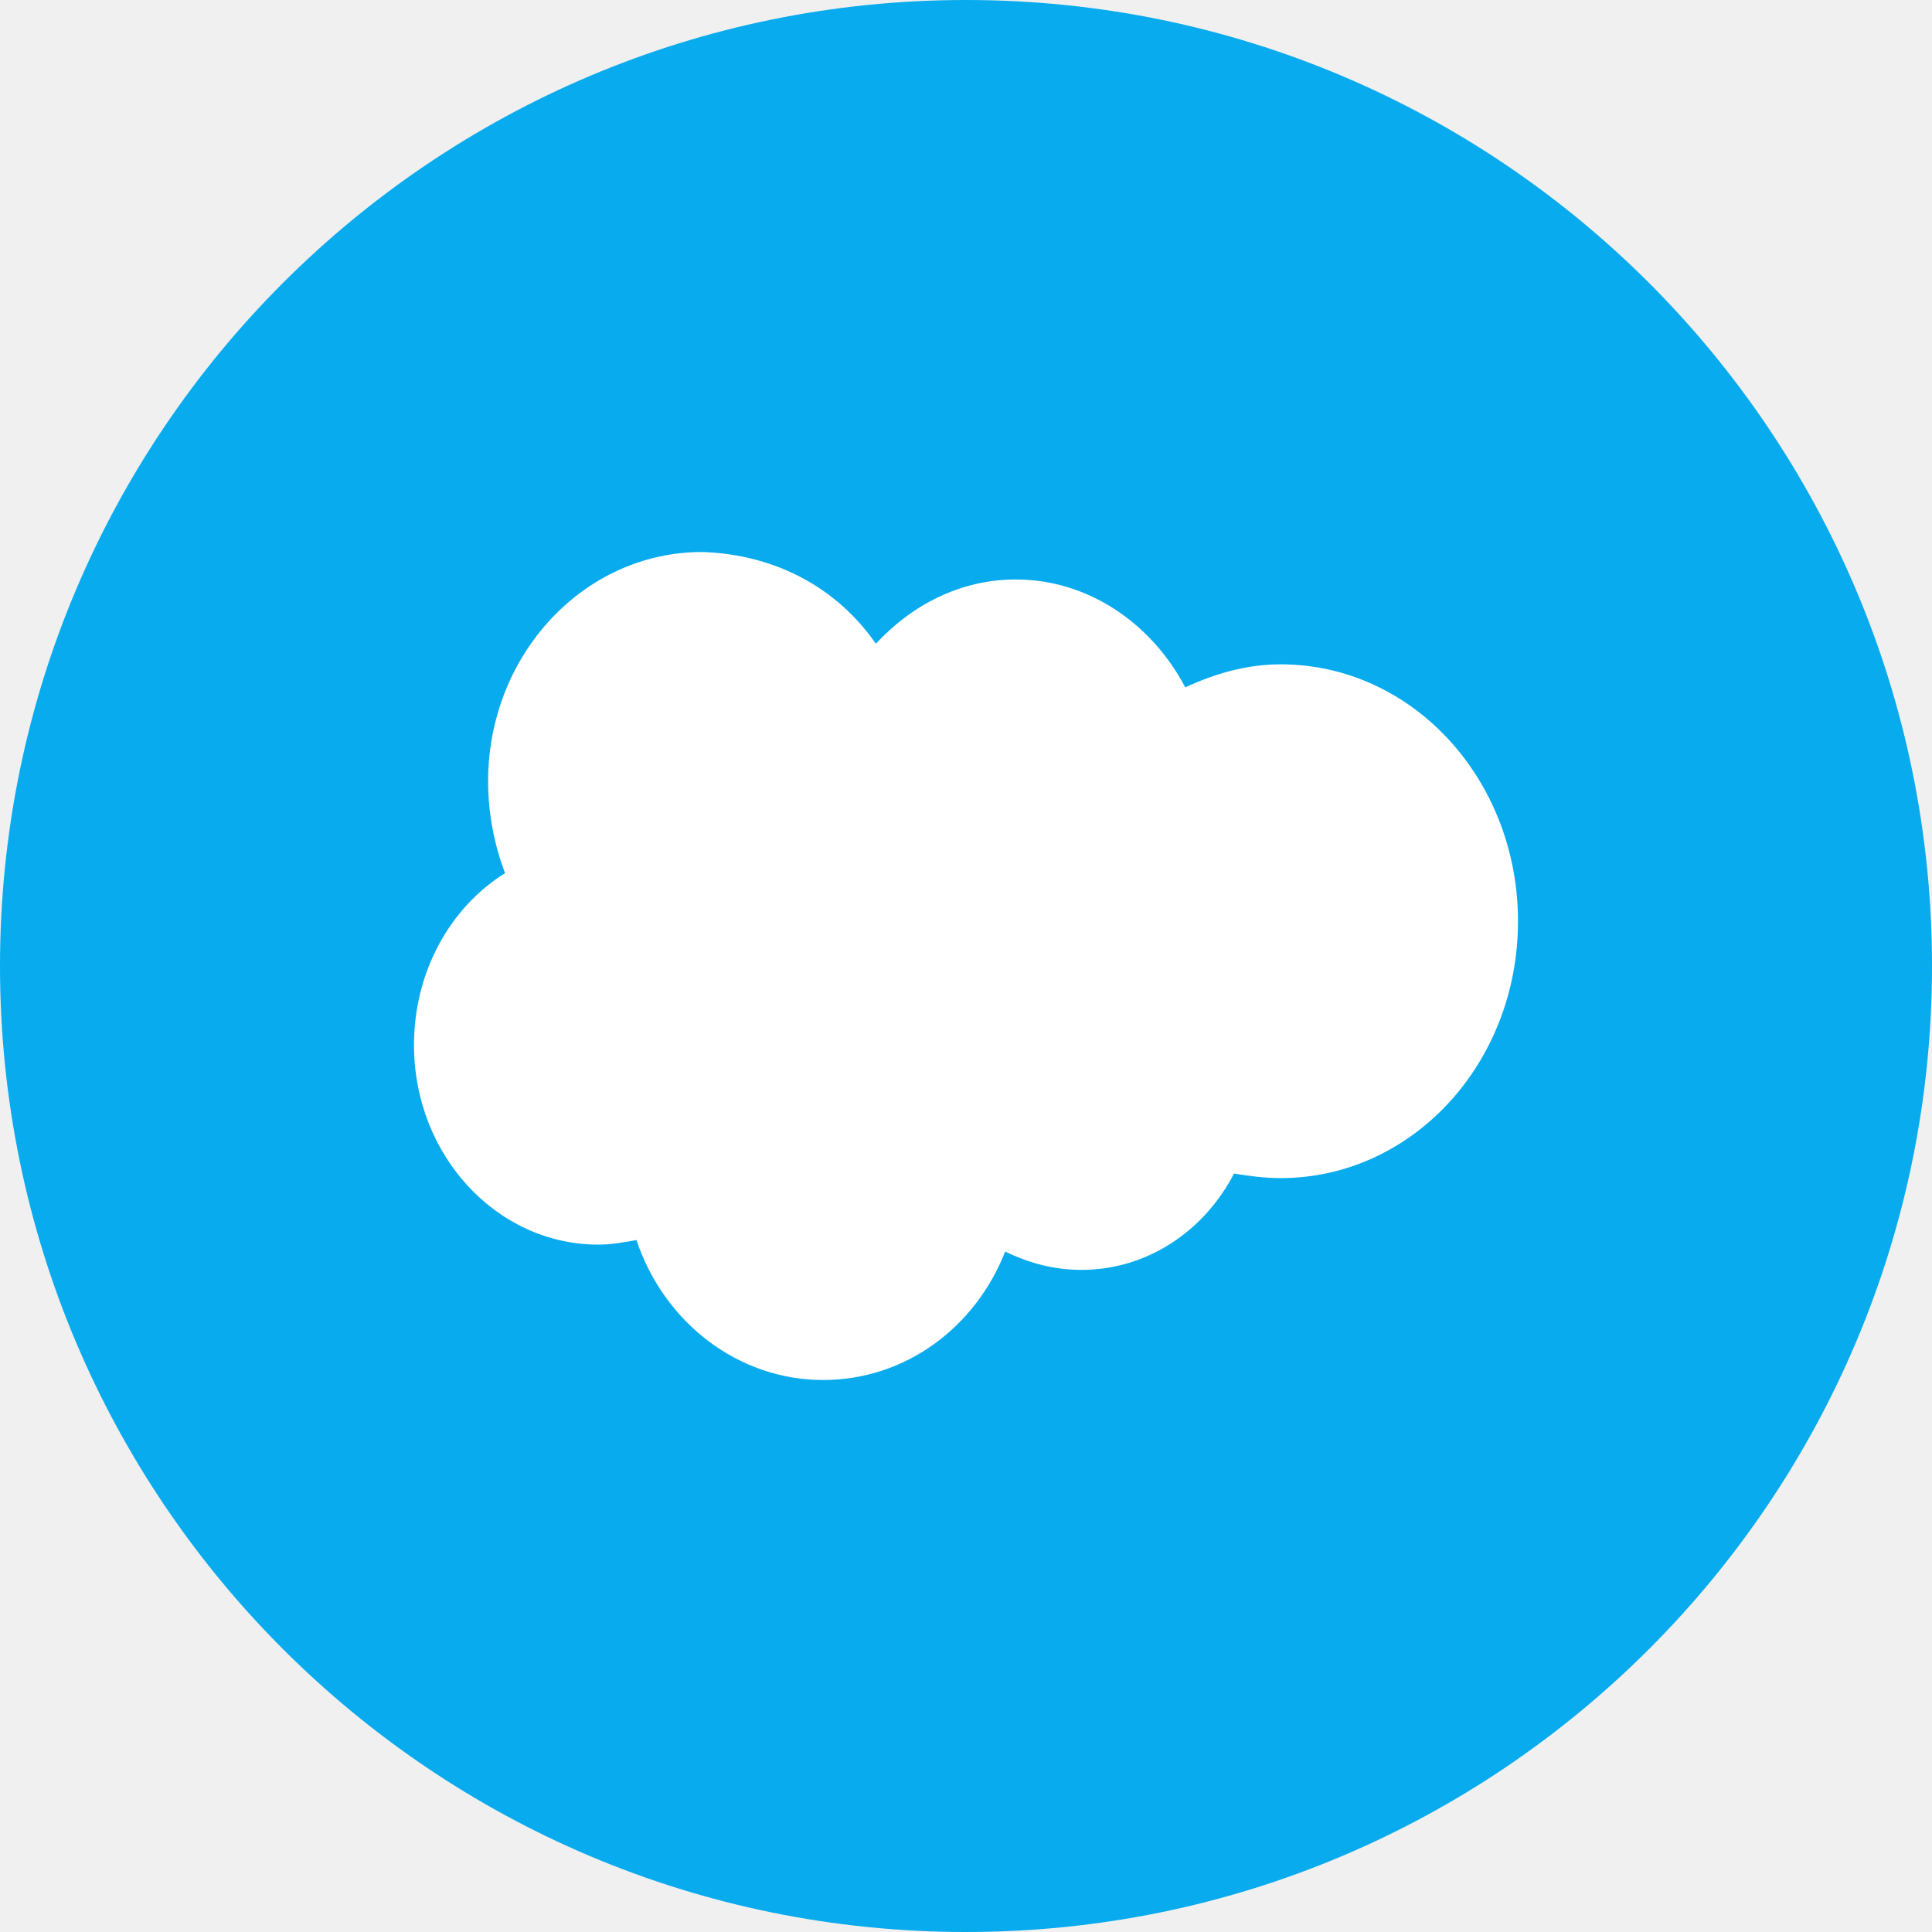
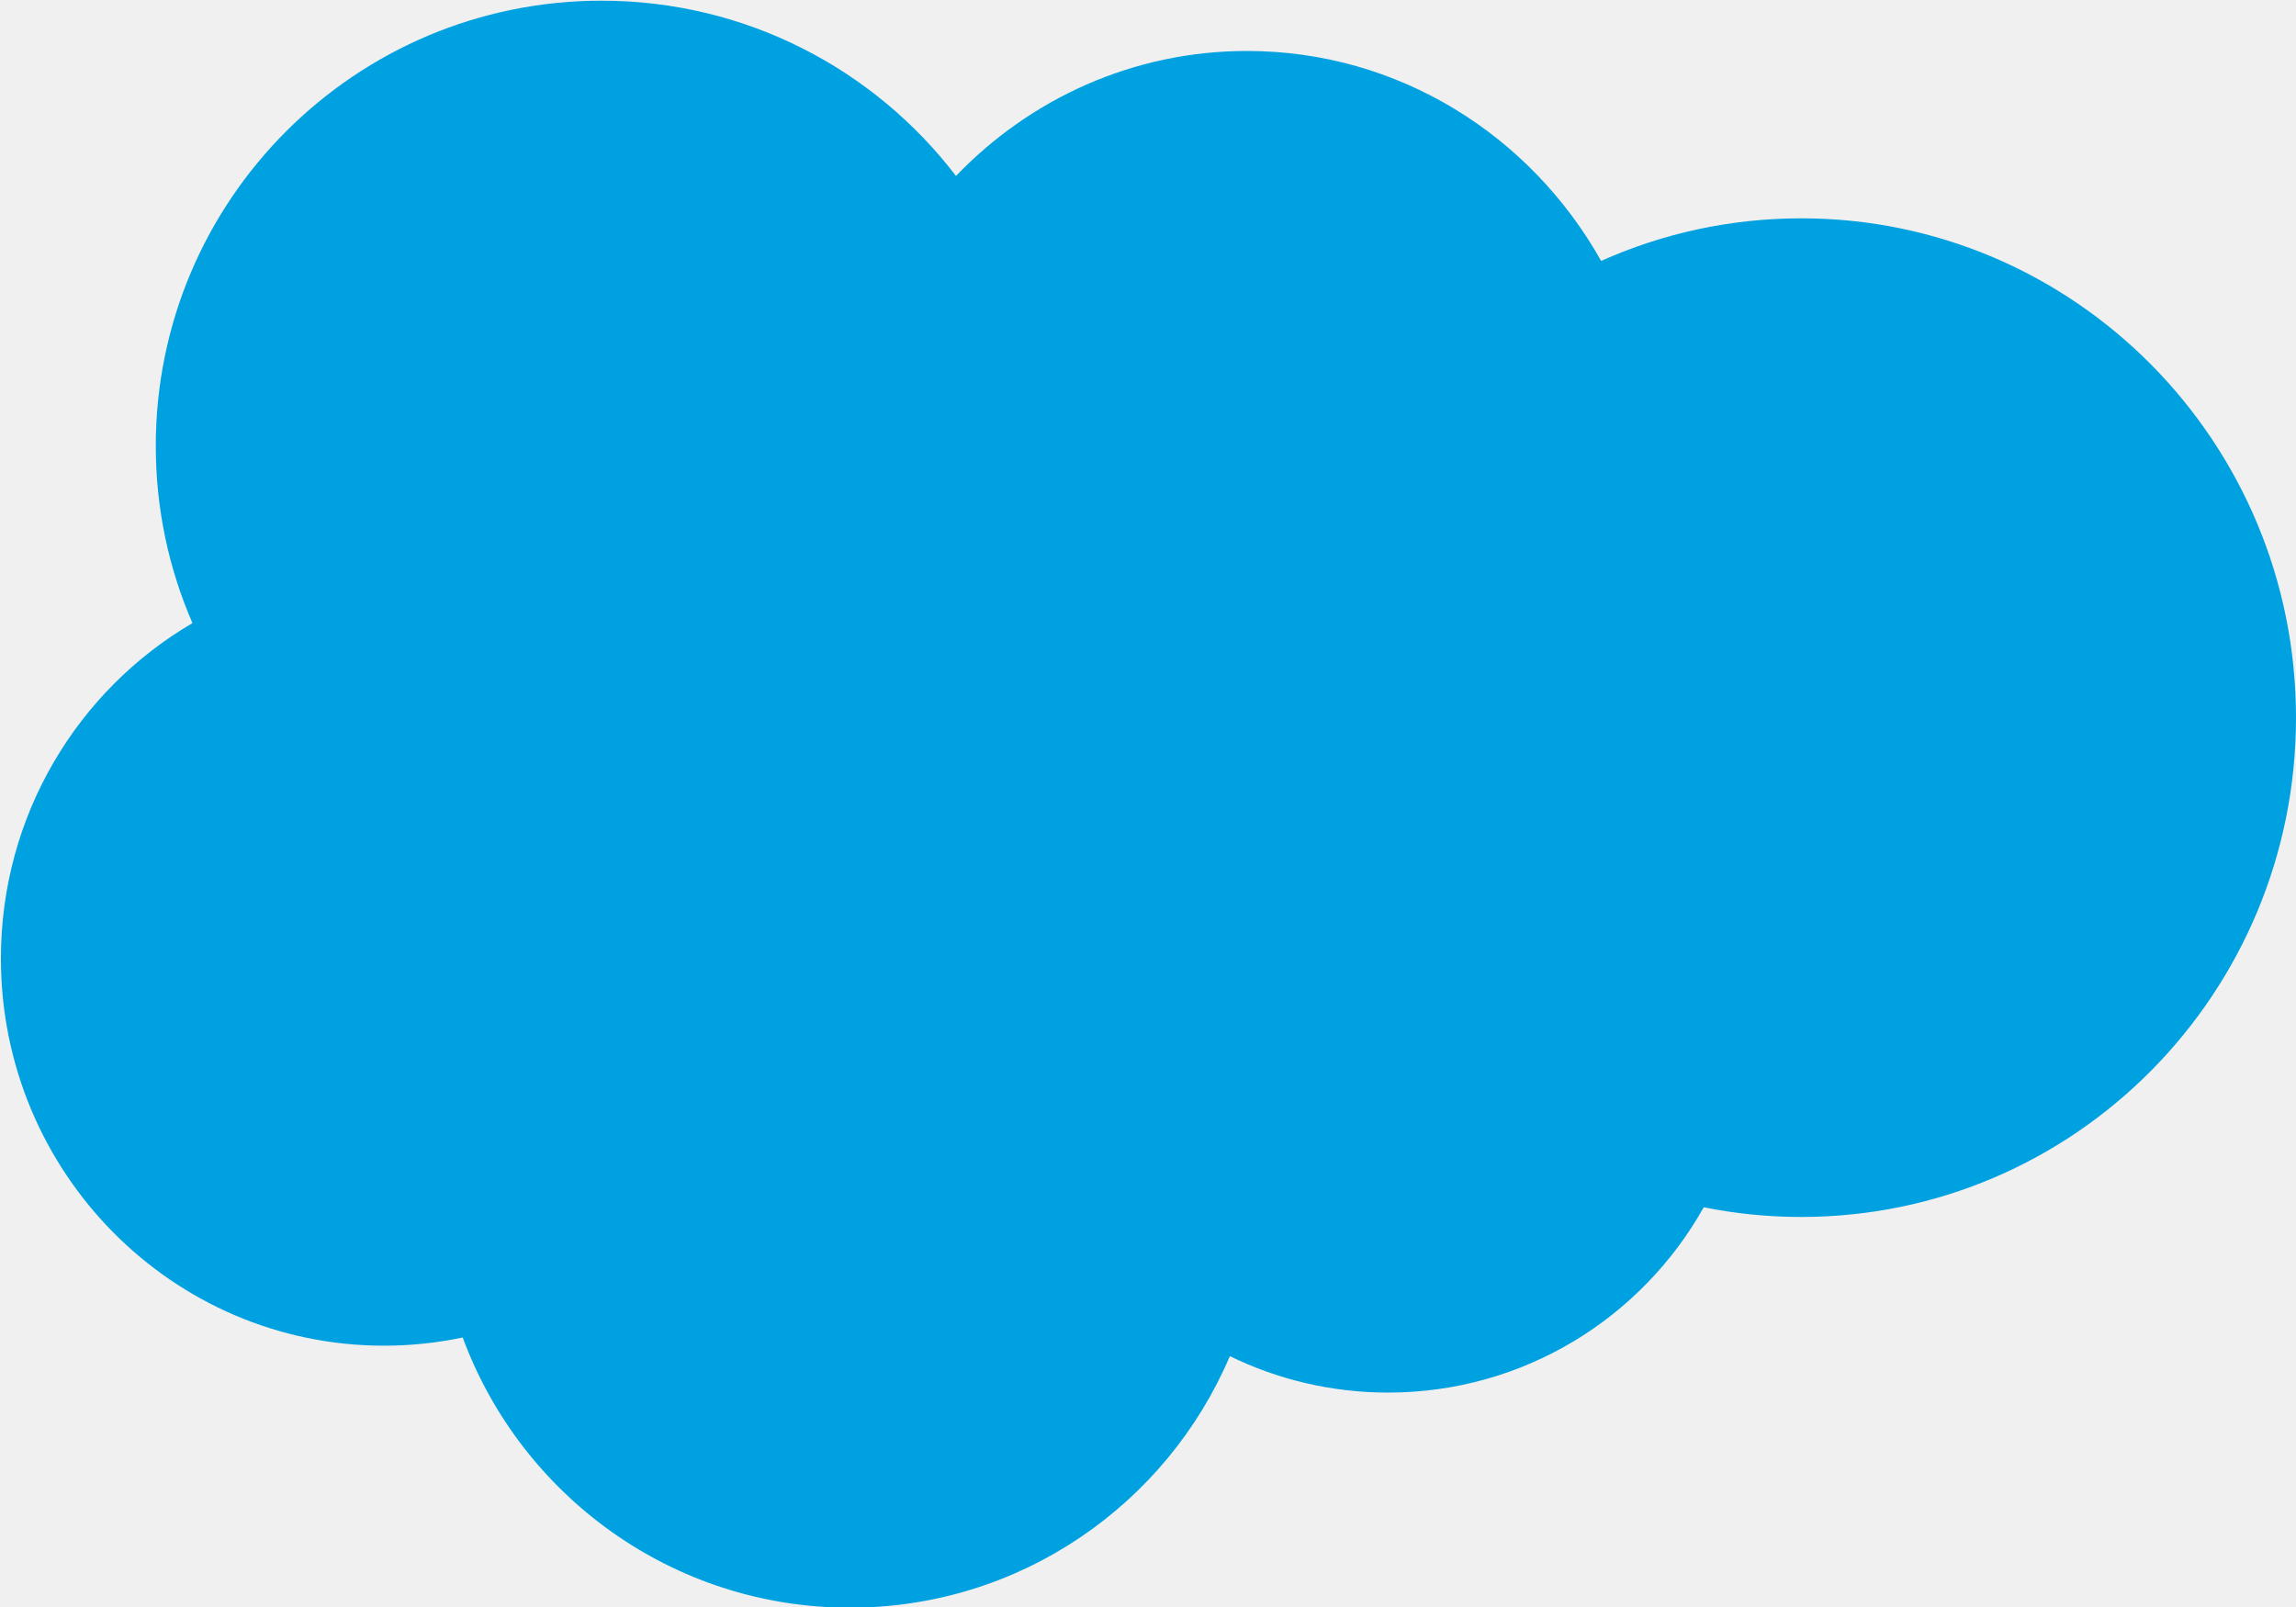
- <svg xmlns="http://www.w3.org/2000/svg" width="14" height="14" viewBox="0 0 14 14" fill="none">
-   <circle cx="7" cy="7" r="7" fill="#08ABED" />
-   <path fill-rule="evenodd" clip-rule="evenodd" d="M6.347 4.665C6.608 4.382 6.962 4.199 7.361 4.199C7.883 4.199 8.344 4.515 8.589 4.981C8.804 4.881 9.035 4.814 9.28 4.814C10.232 4.814 11 5.645 11 6.676C11 7.706 10.232 8.537 9.28 8.537C9.157 8.537 9.05 8.521 8.942 8.504C8.727 8.92 8.313 9.202 7.837 9.202C7.637 9.202 7.453 9.152 7.284 9.069C7.069 9.618 6.562 10 5.964 10C5.349 10 4.812 9.584 4.612 8.986C4.52 9.003 4.428 9.019 4.336 9.019C3.599 9.019 3 8.371 3 7.573C3 7.042 3.261 6.576 3.66 6.327C3.583 6.127 3.537 5.895 3.537 5.662C3.537 4.748 4.228 4 5.088 4C5.626 4.017 6.071 4.266 6.347 4.665" fill="white" />
+ <svg xmlns="http://www.w3.org/2000/svg" viewBox="0 0 40 28">
+   <path d="M16.655,3.066 C17.945,1.722 19.74,0.888 21.725,0.888 C24.365,0.888 26.668,2.36 27.894,4.546 C28.96,4.07 30.139,3.804 31.38,3.804 C36.141,3.804 40,7.699 40,12.504 C40,17.309 36.141,21.204 31.38,21.204 C30.799,21.204 30.231,21.146 29.682,21.035 C28.602,22.962 26.544,24.264 24.182,24.264 C23.194,24.264 22.258,24.035 21.426,23.629 C20.331,26.205 17.78,28.012 14.808,28.012 C11.712,28.012 9.074,26.052 8.061,23.304 C7.619,23.397 7.16,23.447 6.69,23.447 C3.004,23.447 0.016,20.426 0.016,16.7 C0.016,14.203 1.358,12.023 3.353,10.857 C2.942,9.911 2.714,8.868 2.714,7.771 C2.714,3.486 6.191,0.012 10.48,0.012 C12.998,0.012 15.236,1.209 16.655,3.066" fill="#00A1E0" />
</svg>
